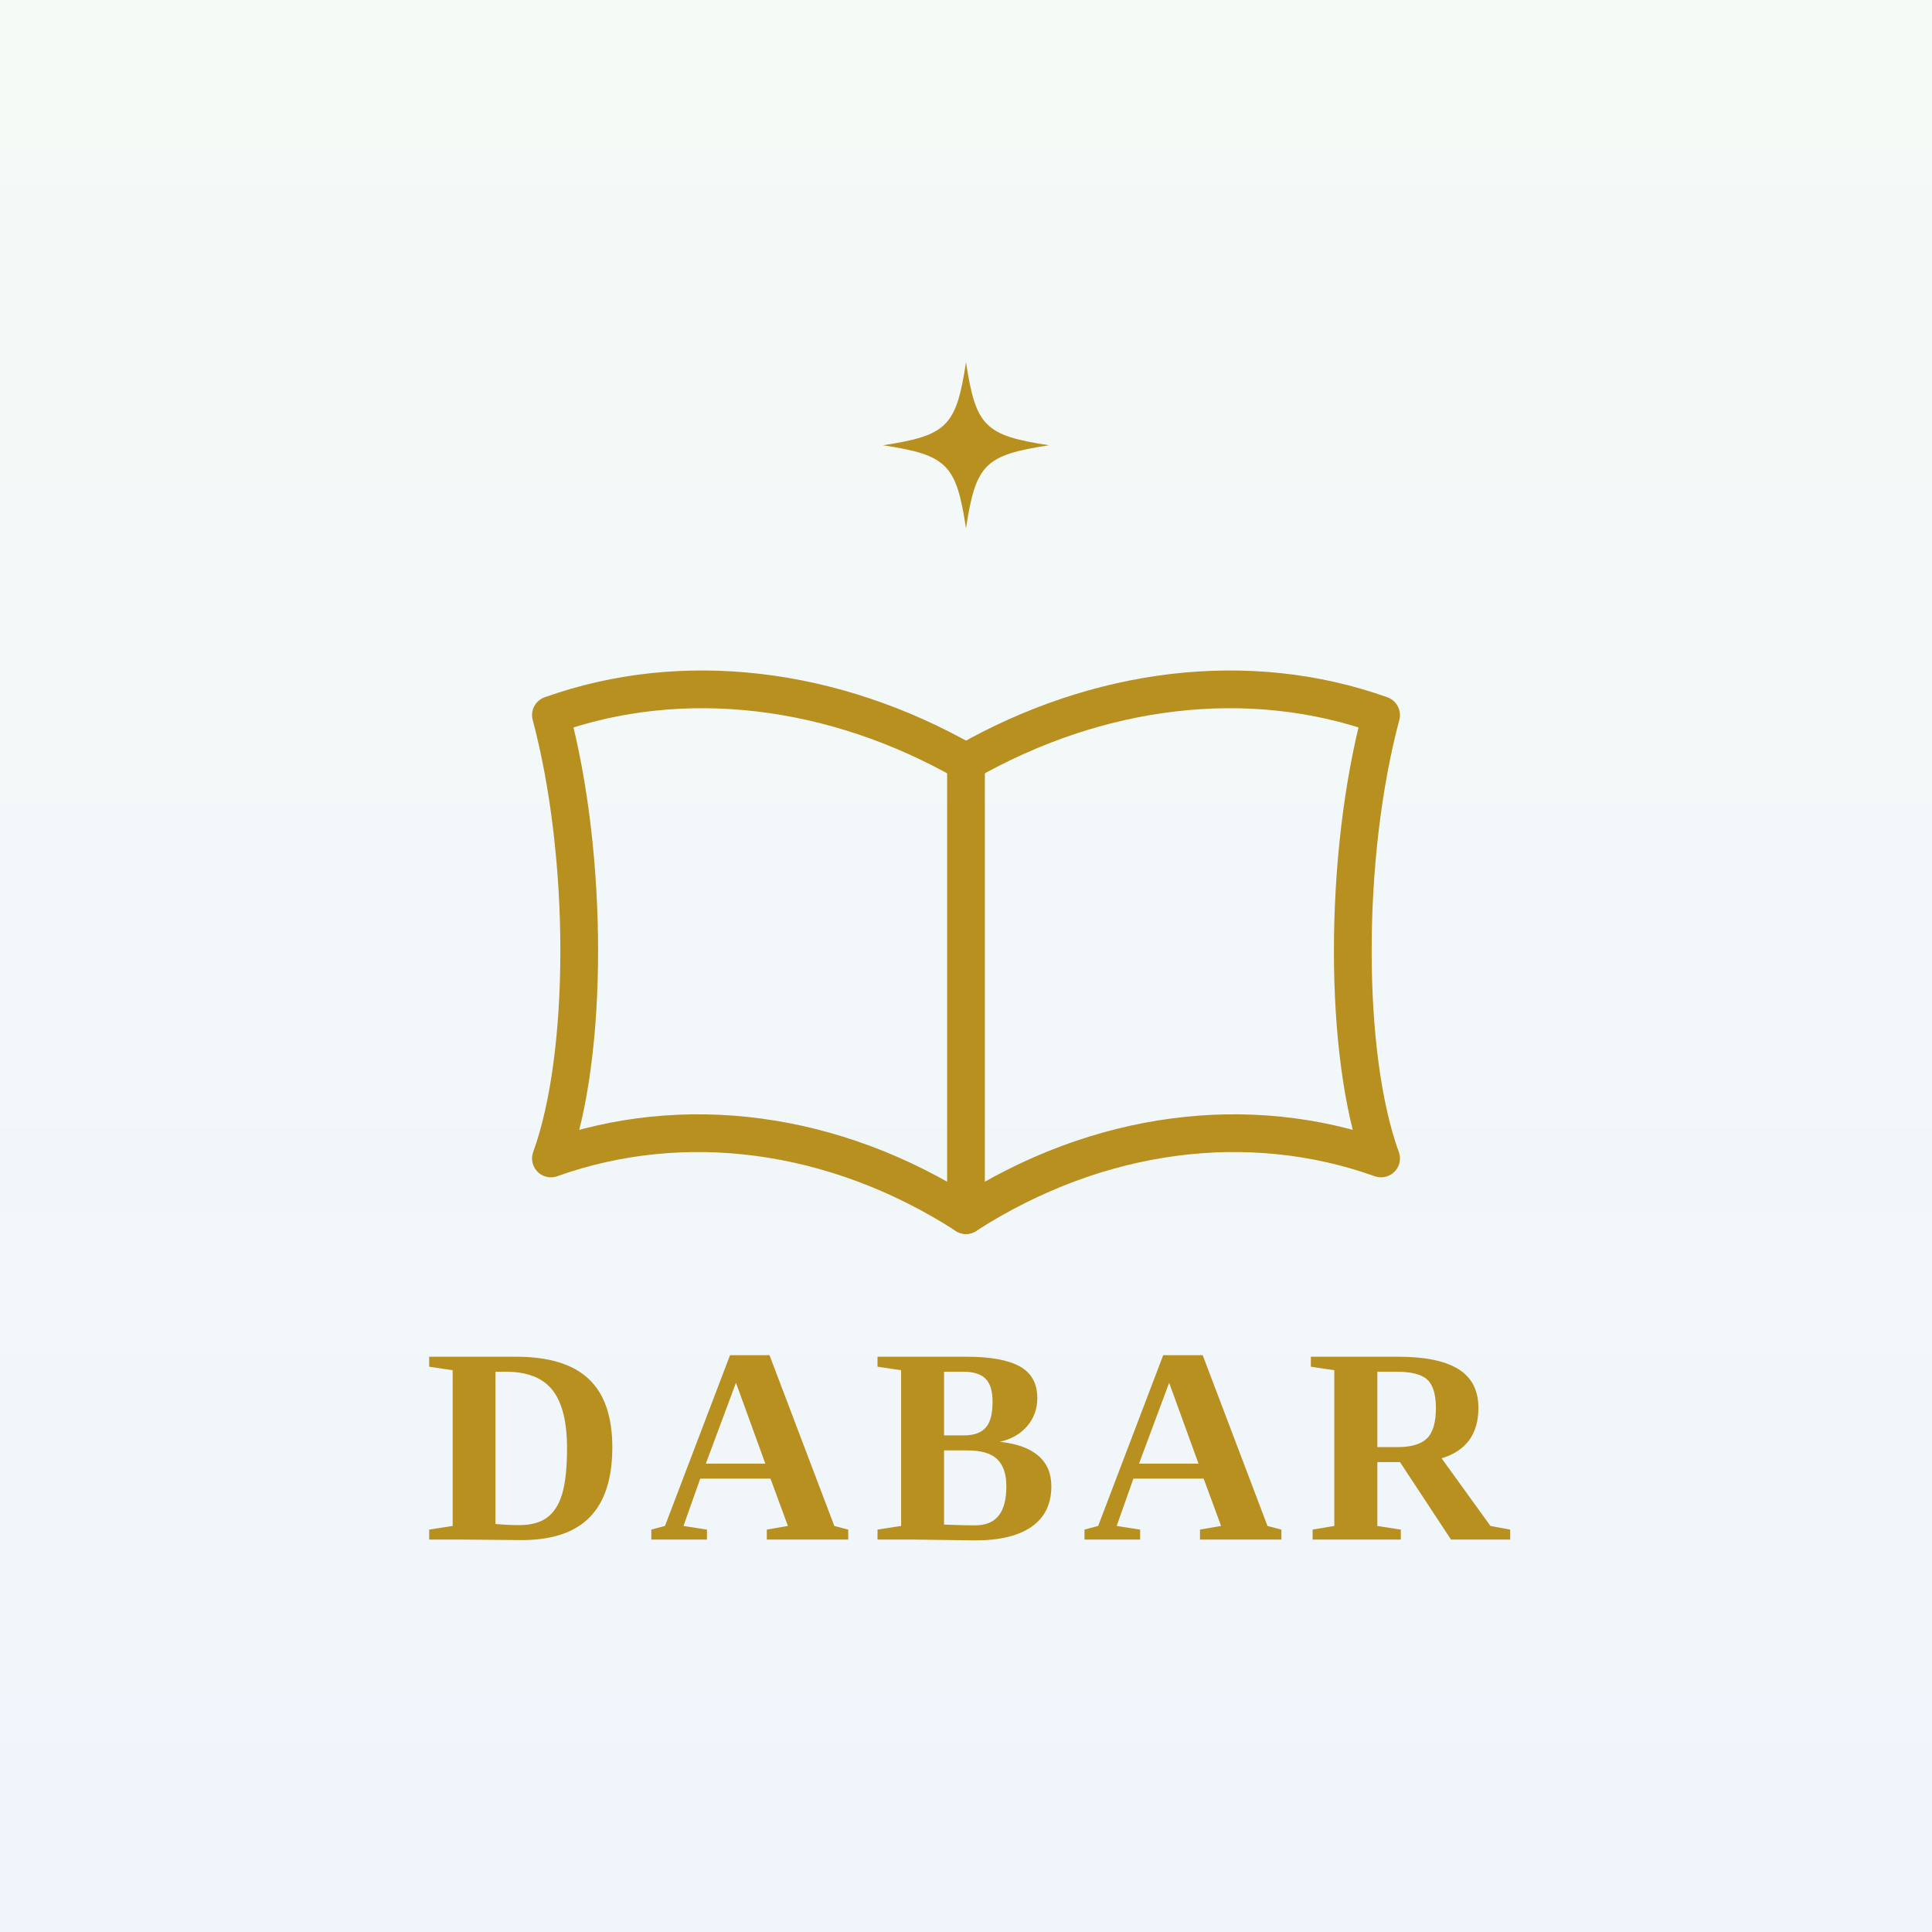
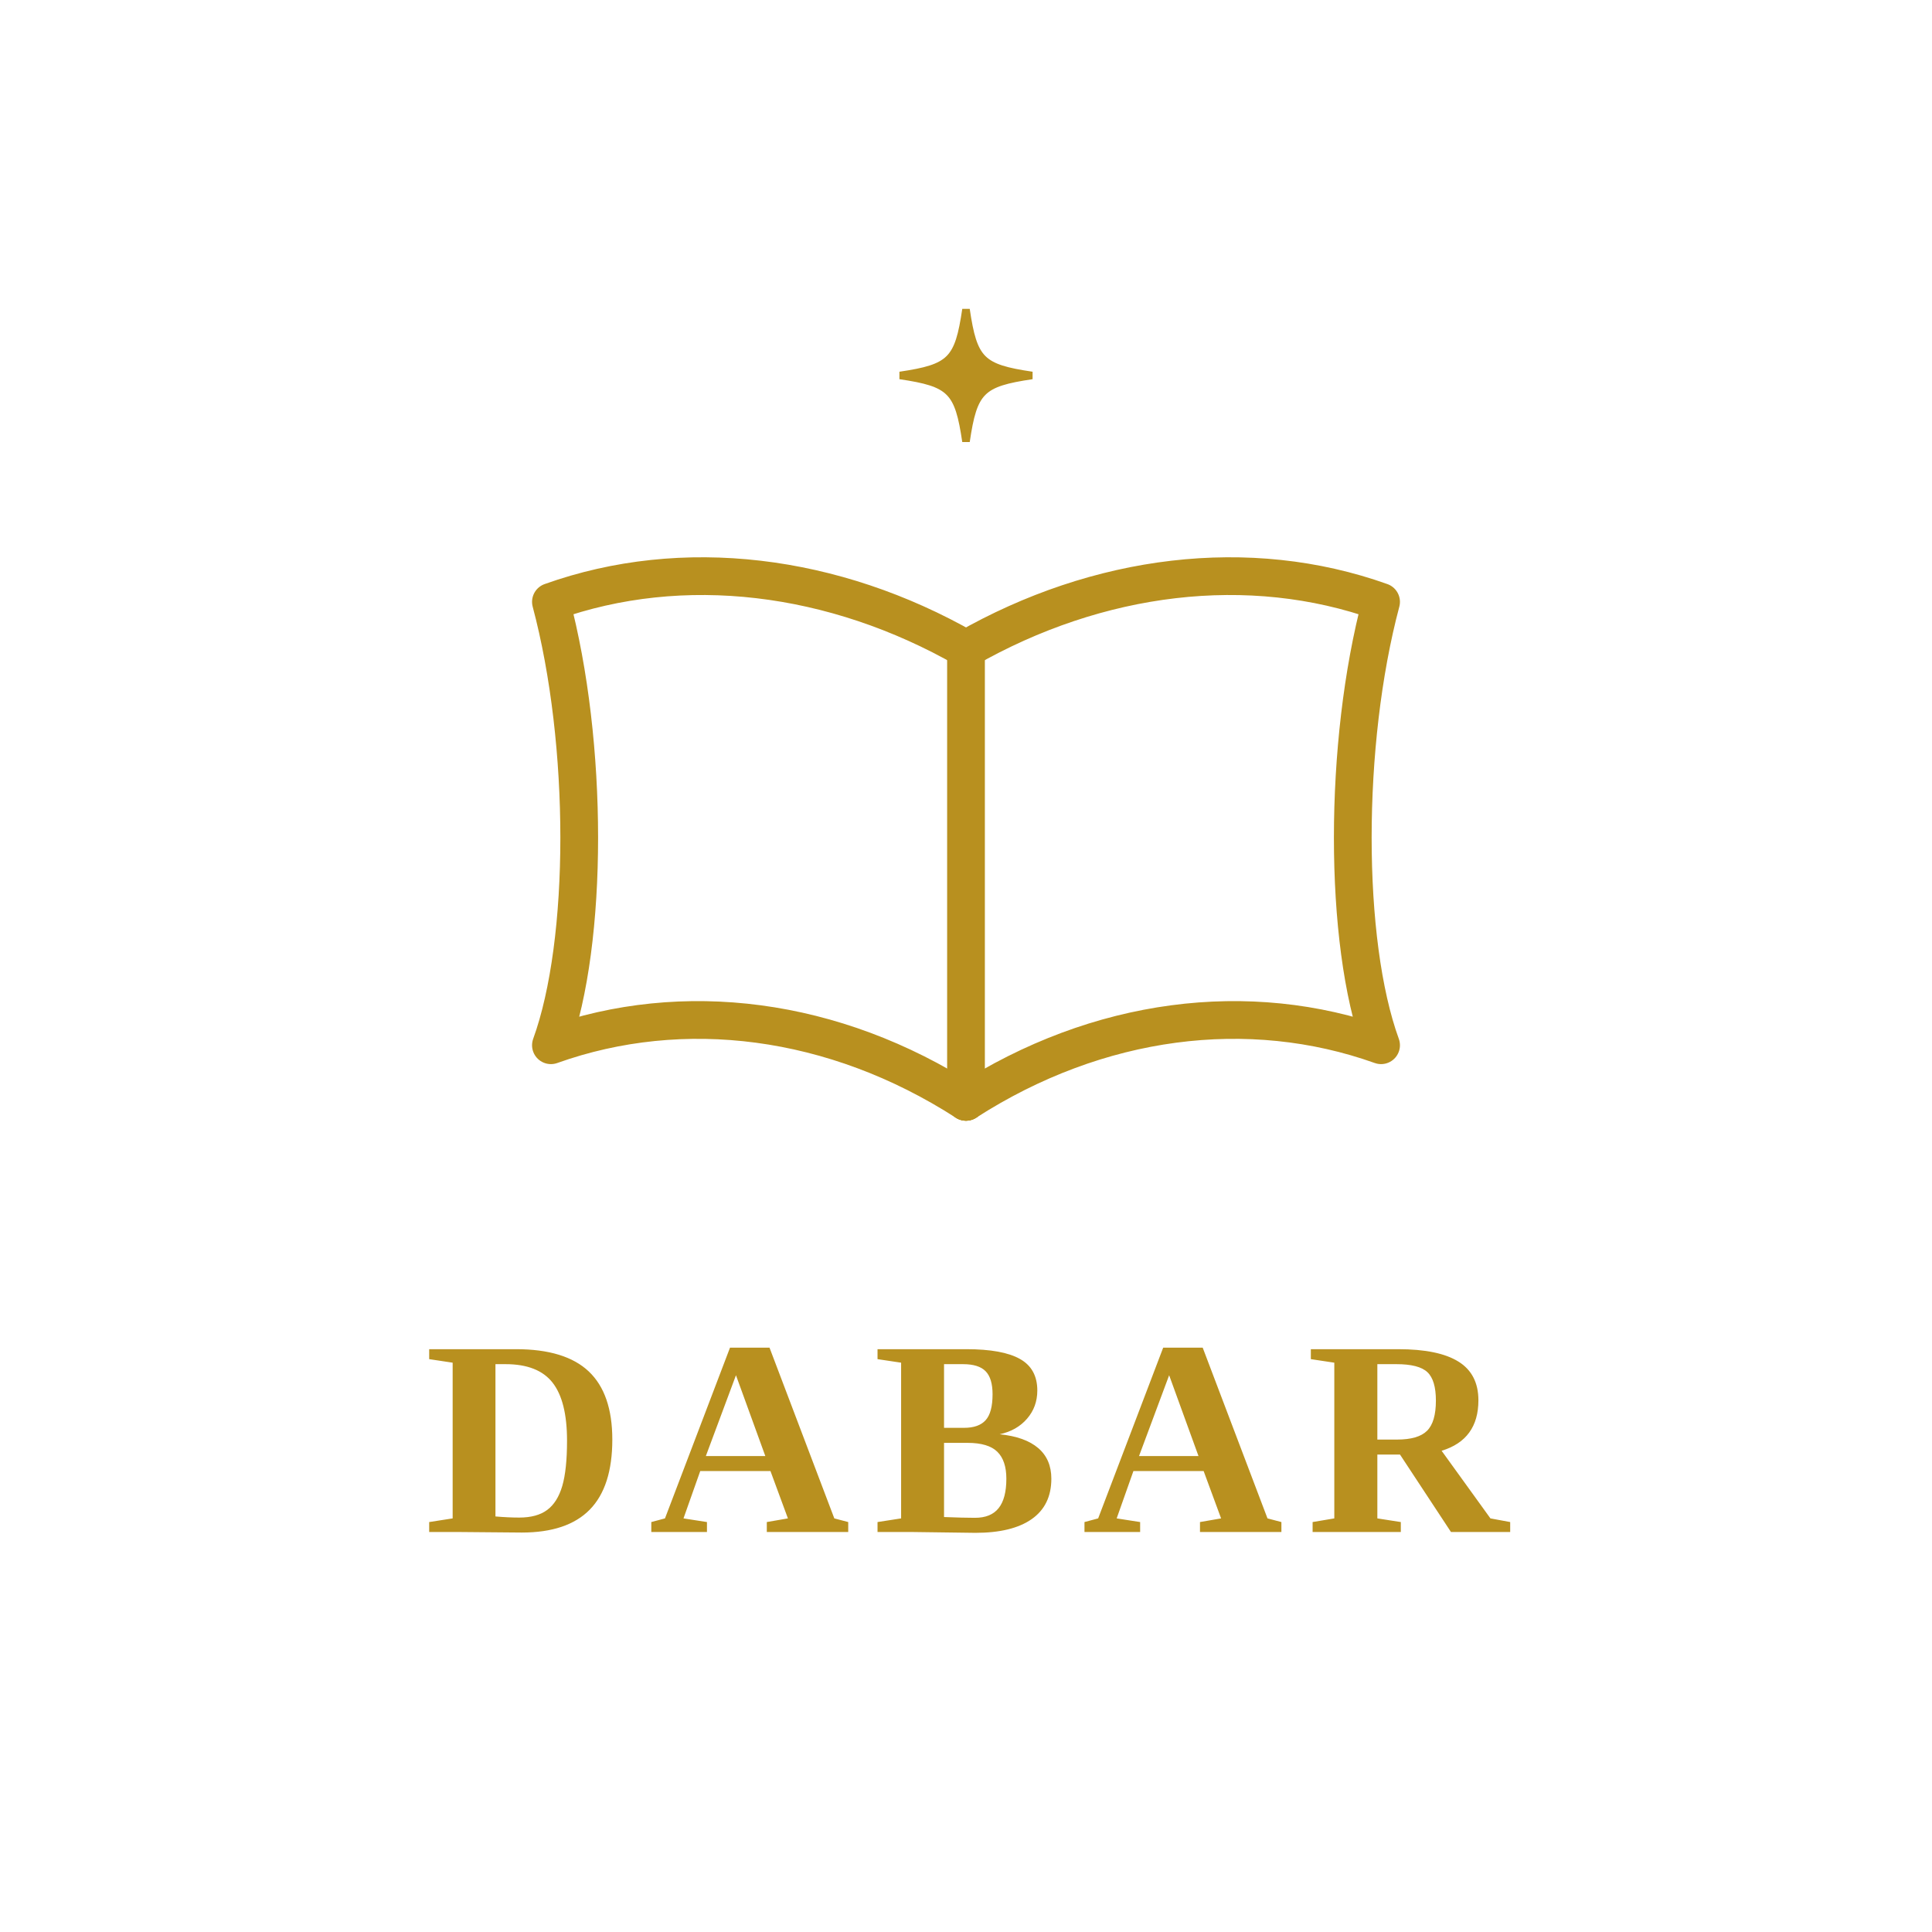
- <svg xmlns="http://www.w3.org/2000/svg" width="512" height="512" viewBox="0 0 512 512" stroke-linecap="round" stroke-linejoin="round">
-   <defs>
-     <linearGradient id="bg" x1="0" y1="0" x2="0" y2="1">
-       <stop offset="0" stop-color="#f5faf7" />
-       <stop offset="1" stop-color="#eff5fb" />
-     </linearGradient>
-   </defs>
-   <rect width="512" height="512" fill="url(#bg)" />
-   <path d="M256 96c2.6 17 5 19.4 22 22-17 2.6-19.4 5-22 22-2.6-17-5-19.4-22-22 17-2.6 19.4-5 22-22z" fill="#b8901f" />
-   <g transform="translate(96,82) scale(5.0)">
-     <path d="M32 24V48" fill="none" stroke="#b8901f" stroke-width="2" />
-     <path d="M32 24C25 20 17 19 10 21.5C12 29 12 39.5 10 45C17 42.5 25 43.5 32 48" fill="none" stroke="#b8901f" stroke-width="2" />
-     <path d="M32 24C39 20 47 19 54 21.5C52 29 52 39.5 54 45C47 42.5 39 43.5 32 48" fill="none" stroke="#b8901f" stroke-width="2" />
+ <svg xmlns="http://www.w3.org/2000/svg" width="512" height="512" viewBox="0 0 512 512">
+   <rect width="512" height="512" fill="#ffffff" />
+   <g transform="translate(96,52) scale(5.0)">
+     <path d="M32 6c.4 2.7.8 3.1 3.5 3.5-2.7.4-3.1.8-3.5 3.5-.4-2.7-.8-3.1-3.5-3.5 2.7-.4 3.1-.8 3.5-3.5z" fill="#b8901f" stroke="#b8901f" stroke-width="0.4" />
+     <path d="M32 24V48" fill="none" stroke="#b8901f" stroke-width="2" stroke-linecap="round" />
+     <path d="M32 24C25 20 17 19 10 21.5C12 29 12 39.5 10 45C17 42.5 25 43.5 32 48" fill="none" stroke="#b8901f" stroke-width="2" stroke-linecap="round" stroke-linejoin="round" />
+     <path d="M32 24C39 20 47 19 54 21.5C52 29 52 39.5 54 45C47 42.5 39 43.5 32 48" fill="none" stroke="#b8901f" stroke-width="2" stroke-linecap="round" stroke-linejoin="round" />
  </g>
-   <text x="256" y="408" font-family="'Liberation Serif','Times New Roman',Georgia,serif" font-size="74" font-weight="700" letter-spacing="6" fill="#b8901f" text-anchor="middle">DABAR</text>
+   <text x="256" y="406" font-family="'Liberation Serif','Times New Roman',Georgia,serif" font-size="74" font-weight="700" letter-spacing="6" fill="#b8901f" text-anchor="middle">DABAR</text>
</svg>
